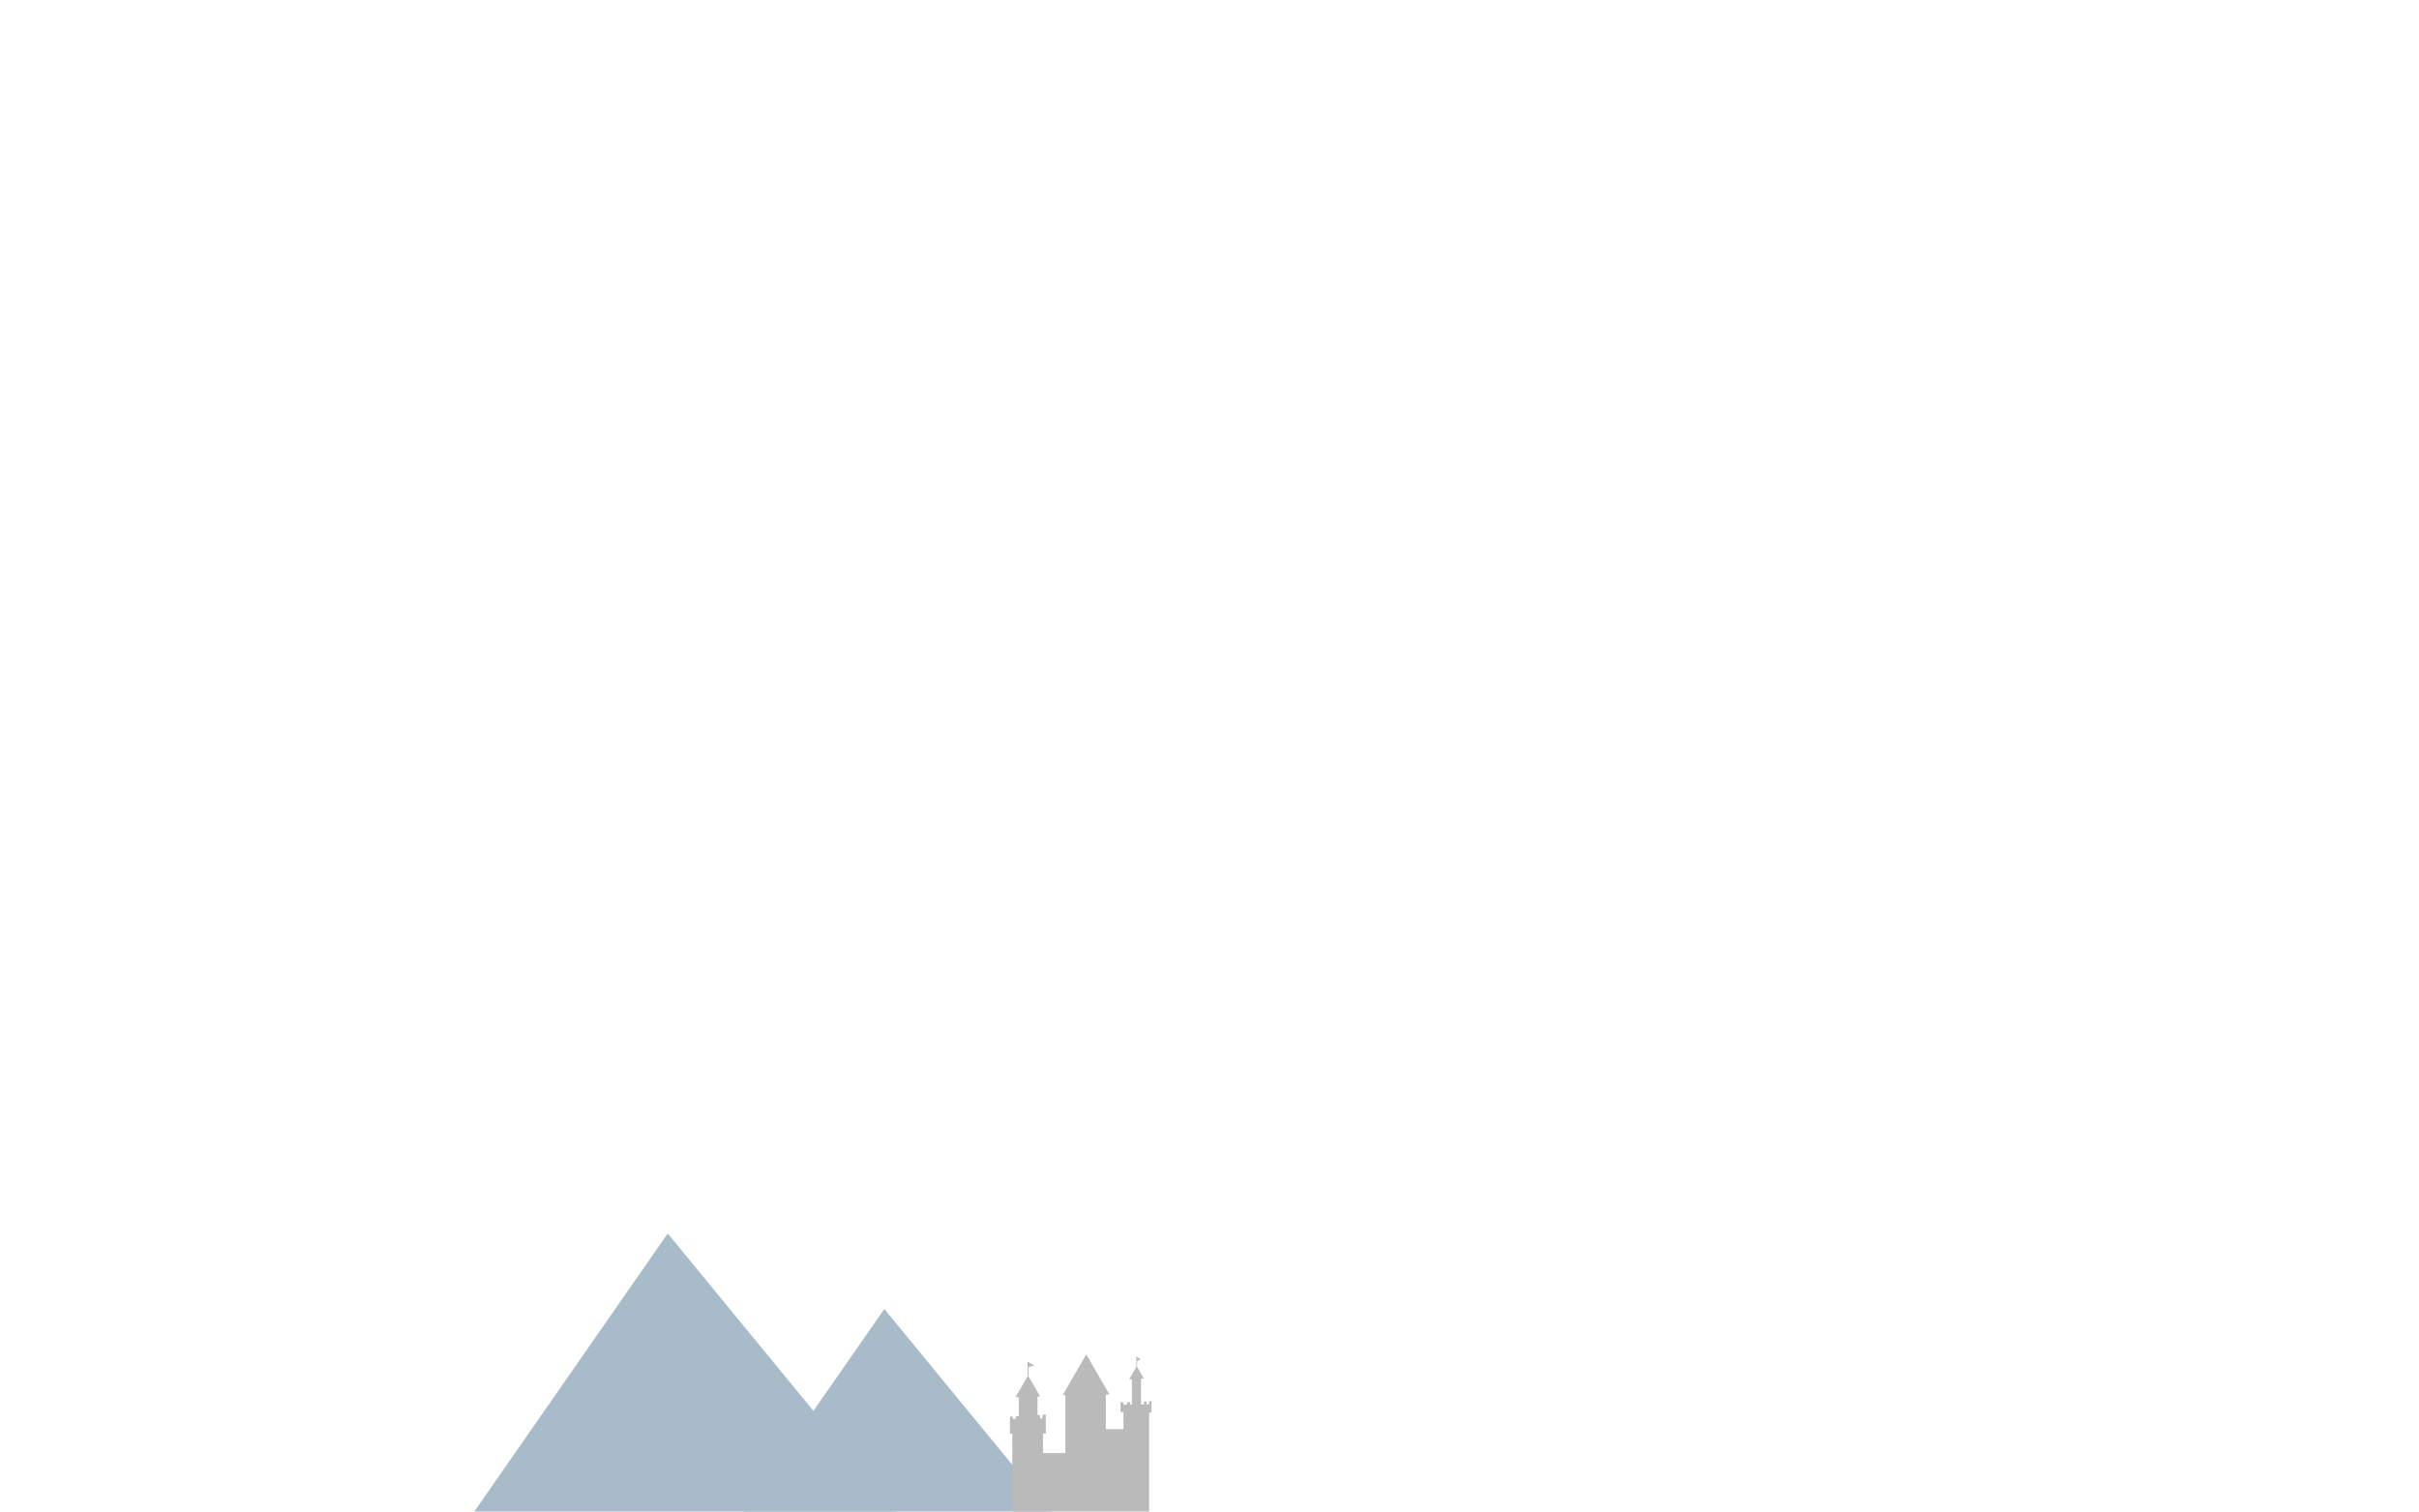
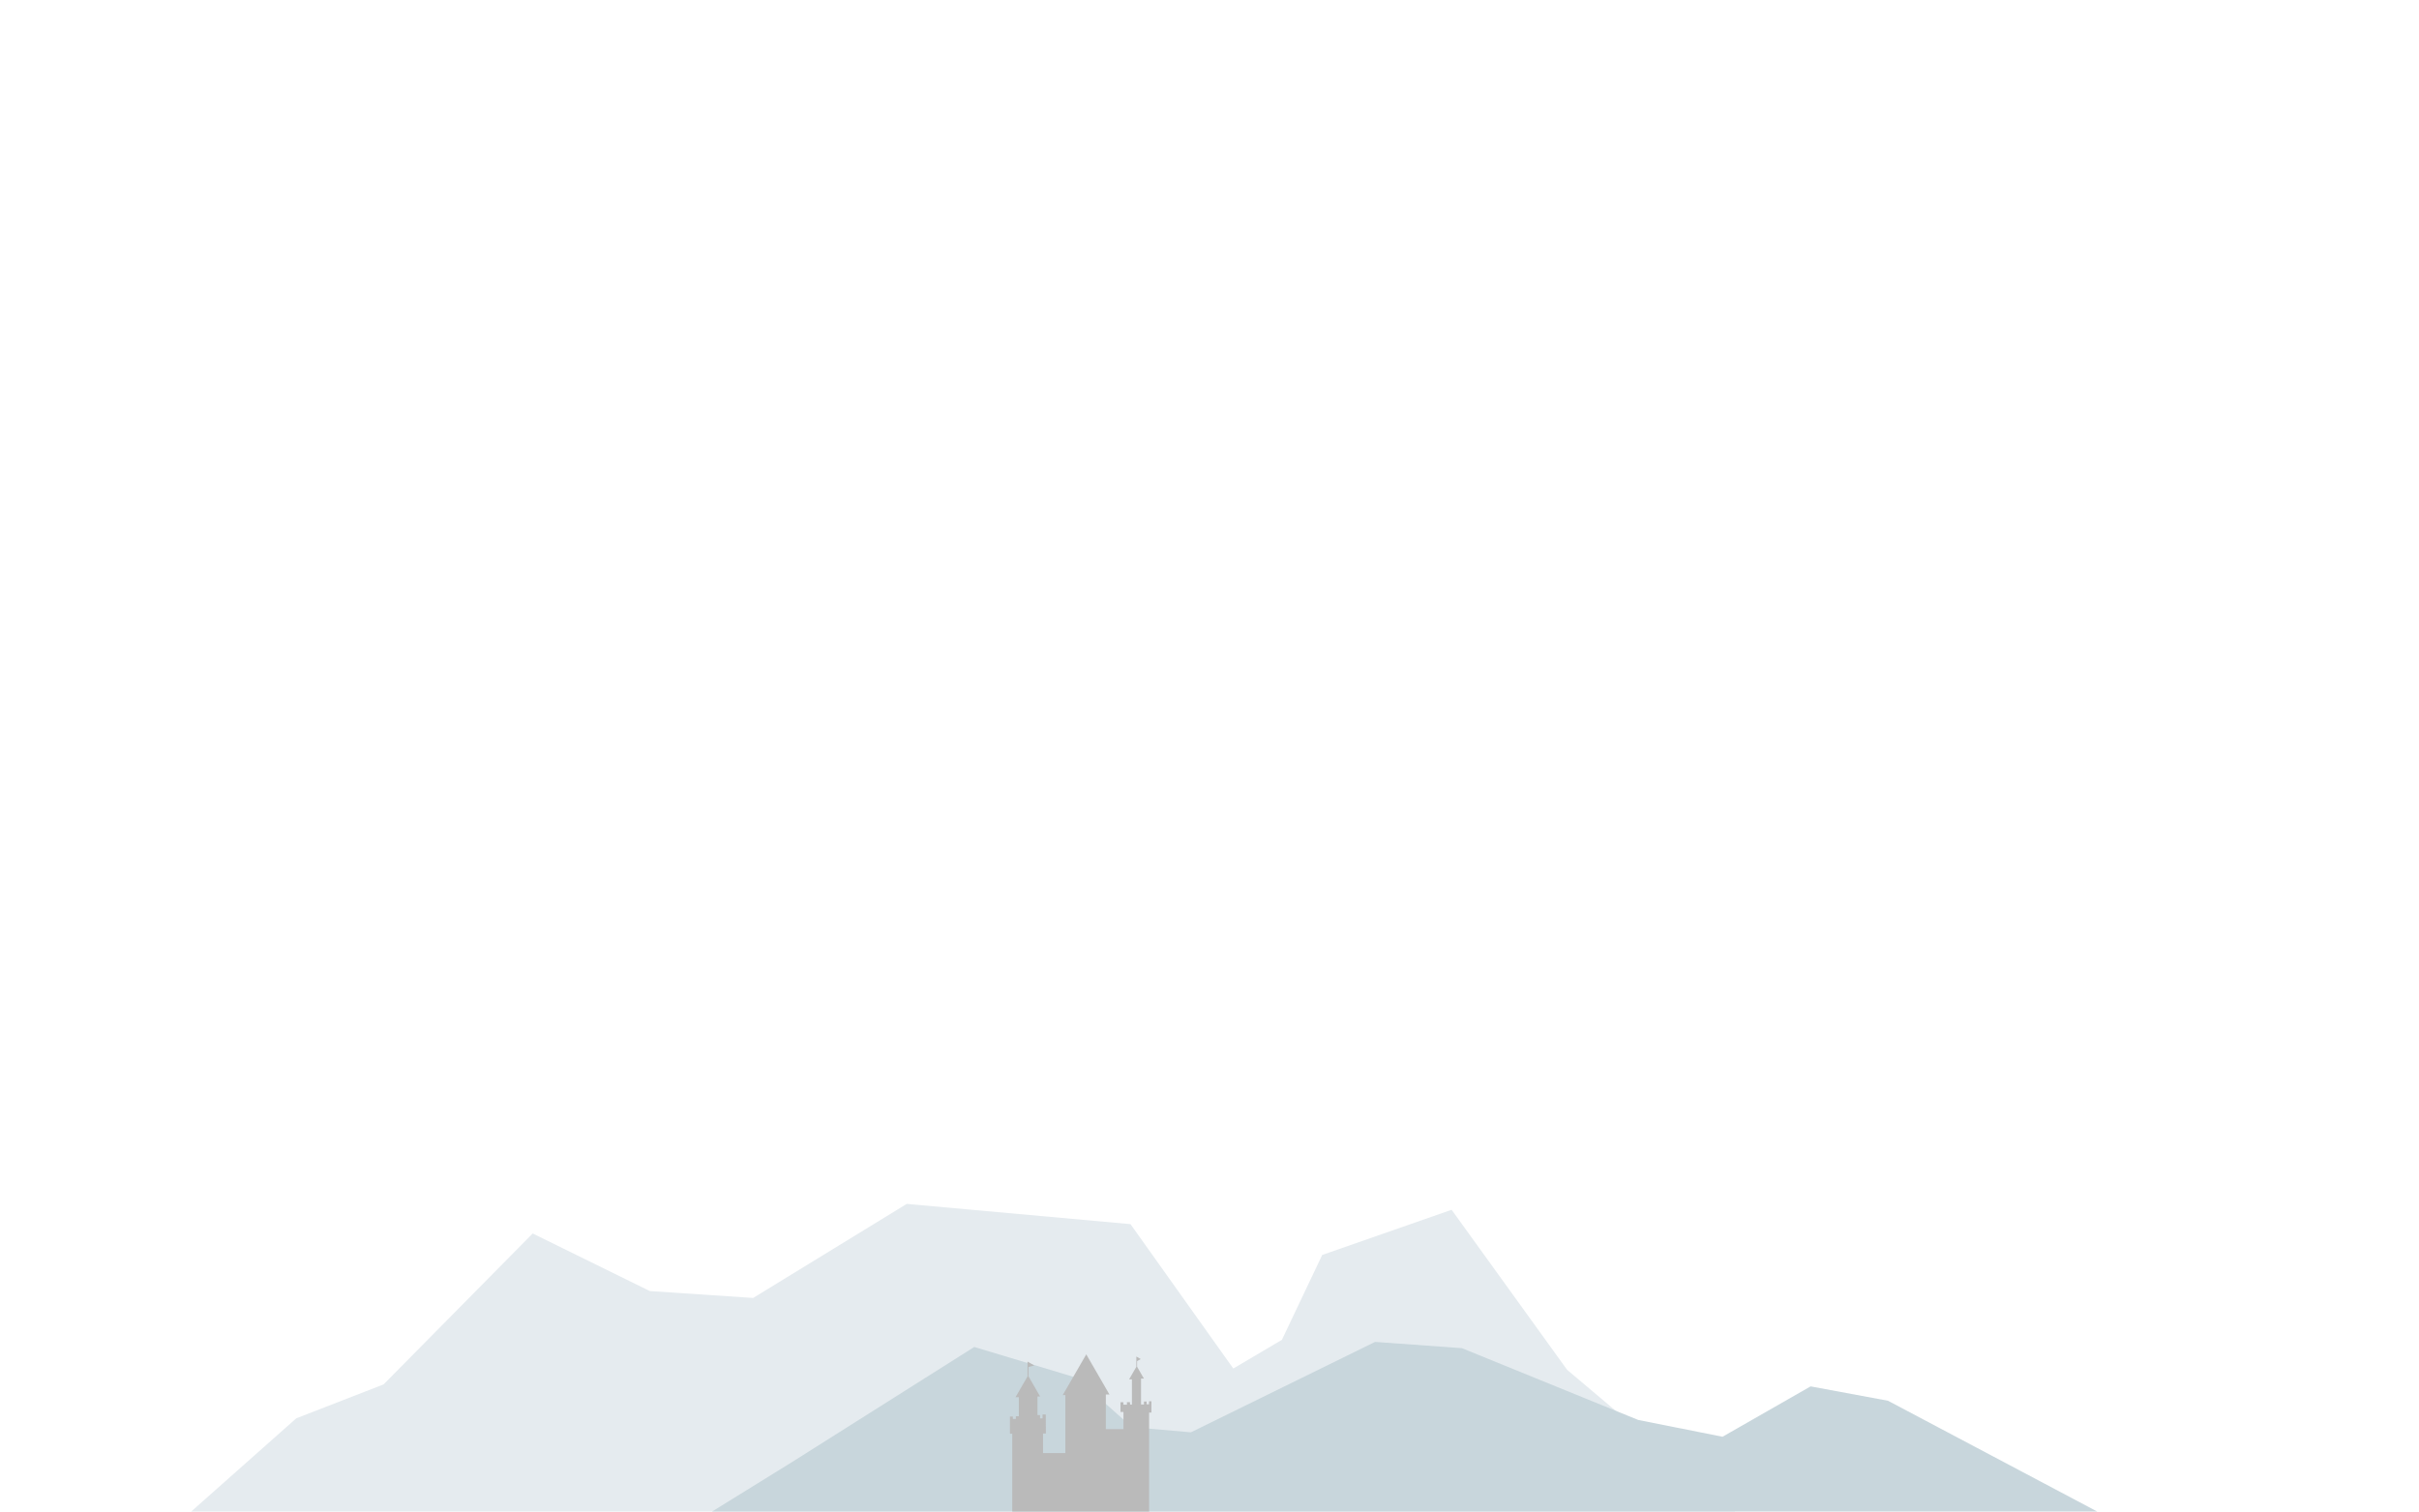
<svg xmlns="http://www.w3.org/2000/svg" width="800mm" height="500mm" viewBox="0 0 800 500" version="1.1" id="svg1879" xml:space="preserve">
  <defs id="defs1876" />
  <g id="layer1">
-     <path style="fill:#a8bbc9;fill-opacity:1;stroke-width:0.103" d="M 245.855,500 292.456,433.003 347.472,500 Z" id="path29223-6" />
-     <path style="opacity:1;fill:#a8bbc9;fill-opacity:1;stroke-width:0.142" d="M 156.855,500 220.827,408.029 296.352,500 Z" id="path29223" />
+     <path style="opacity:1;fill:#e5ebef;fill-opacity:1;stroke-width:0.142" d="m 63.236,500 34.744,-30.829 28.876,-11.219 49.314,-49.923 38.731,19.04 34.179,2.287 50.795,-31.113 73.995,6.692 33.998,47.765 16.08,-9.495 13.331,-28.077 42.795,-14.941 38.193,52.938 L 573.831,500 Z" id="path29223" />
+     <path style="fill:#c8d6dc;fill-opacity:1;stroke-width:0.14" d="m 235.494,500 26.479,-16.381 60.229,-38.052 33.872,10.201 18.268,16.326 19.512,1.706 60.895,-29.904 28.709,2.061 58.306,23.746 27.899,5.568 29.131,-16.665 25.592,4.751 L 693.582,500 Z" id="path29223-2" />
    <path style="opacity:1;fill:#bababa;fill-opacity:1;stroke-width:0.07" d="m 334.771,500 -4e-5,-25.733 h -0.771 v -5.69 h 0.97 v 0.795 h 0.979 v -0.894 h 0.998 v -6.285 h -1.104 l 3.974,-6.883 v -4.91 l 2.233,1.289 -1.913,0.512 v 3.078 l 3.855,6.677 h -0.881 v 6.134 h 0.848 V 469.18 h 0.829 v -1.278 h 1.056 l 0.049,6.286 h -0.945 v 6.481 h 7.382 v -19.179 h -0.868 l 7.783,-13.48 7.673,13.29 h -1.2 v 11.44 l 5.831,0.005 v -5.674 h -0.989 v -3.214 h 0.963 v 0.812 h 1.177 v -0.846 h 1.007 l 0.02,0.805 h 0.619 v -8.349 h -0.932 l 2.392,-4.144 v -3.405 l 1.448,0.836 -1.203,0.694 v 1.846 l 2.255,3.905 h -0.948 v 8.59 h 0.961 v -0.993 h 0.877 v 0.919 h 0.801 v -0.989 h 0.794 v 3.721 h -0.764 V 500 Z" id="castle" />
  </g>
</svg>
